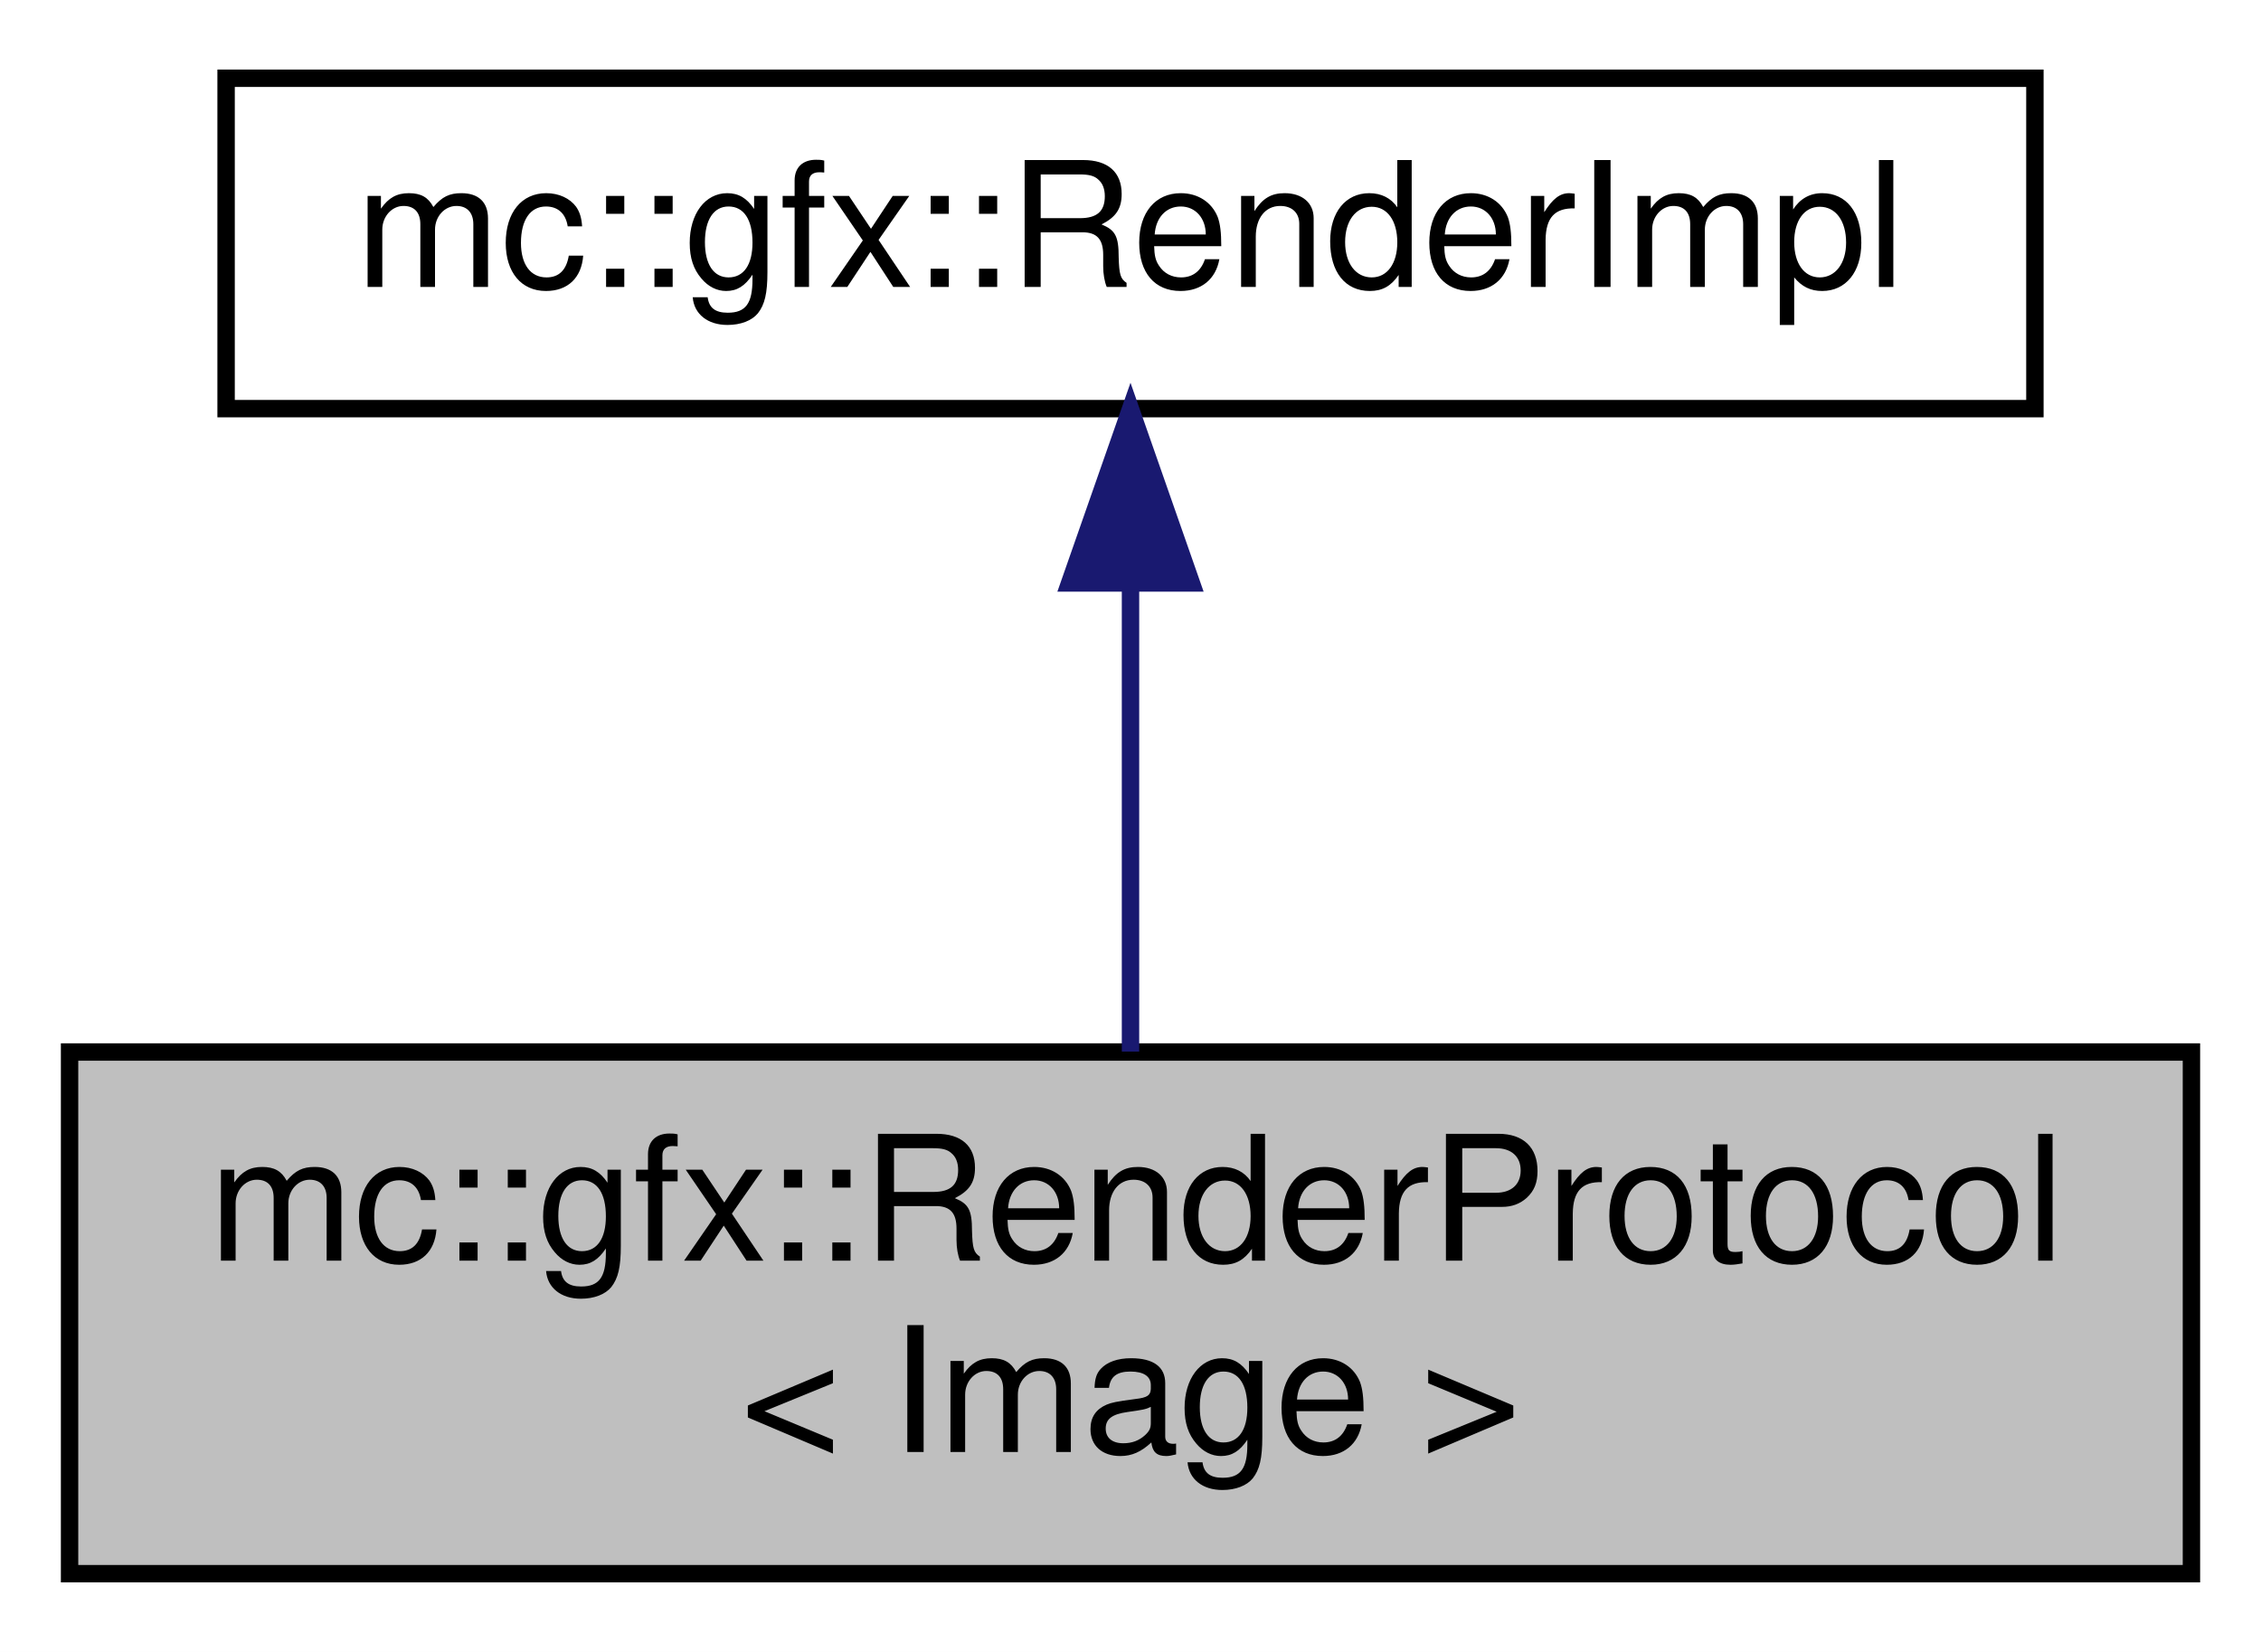
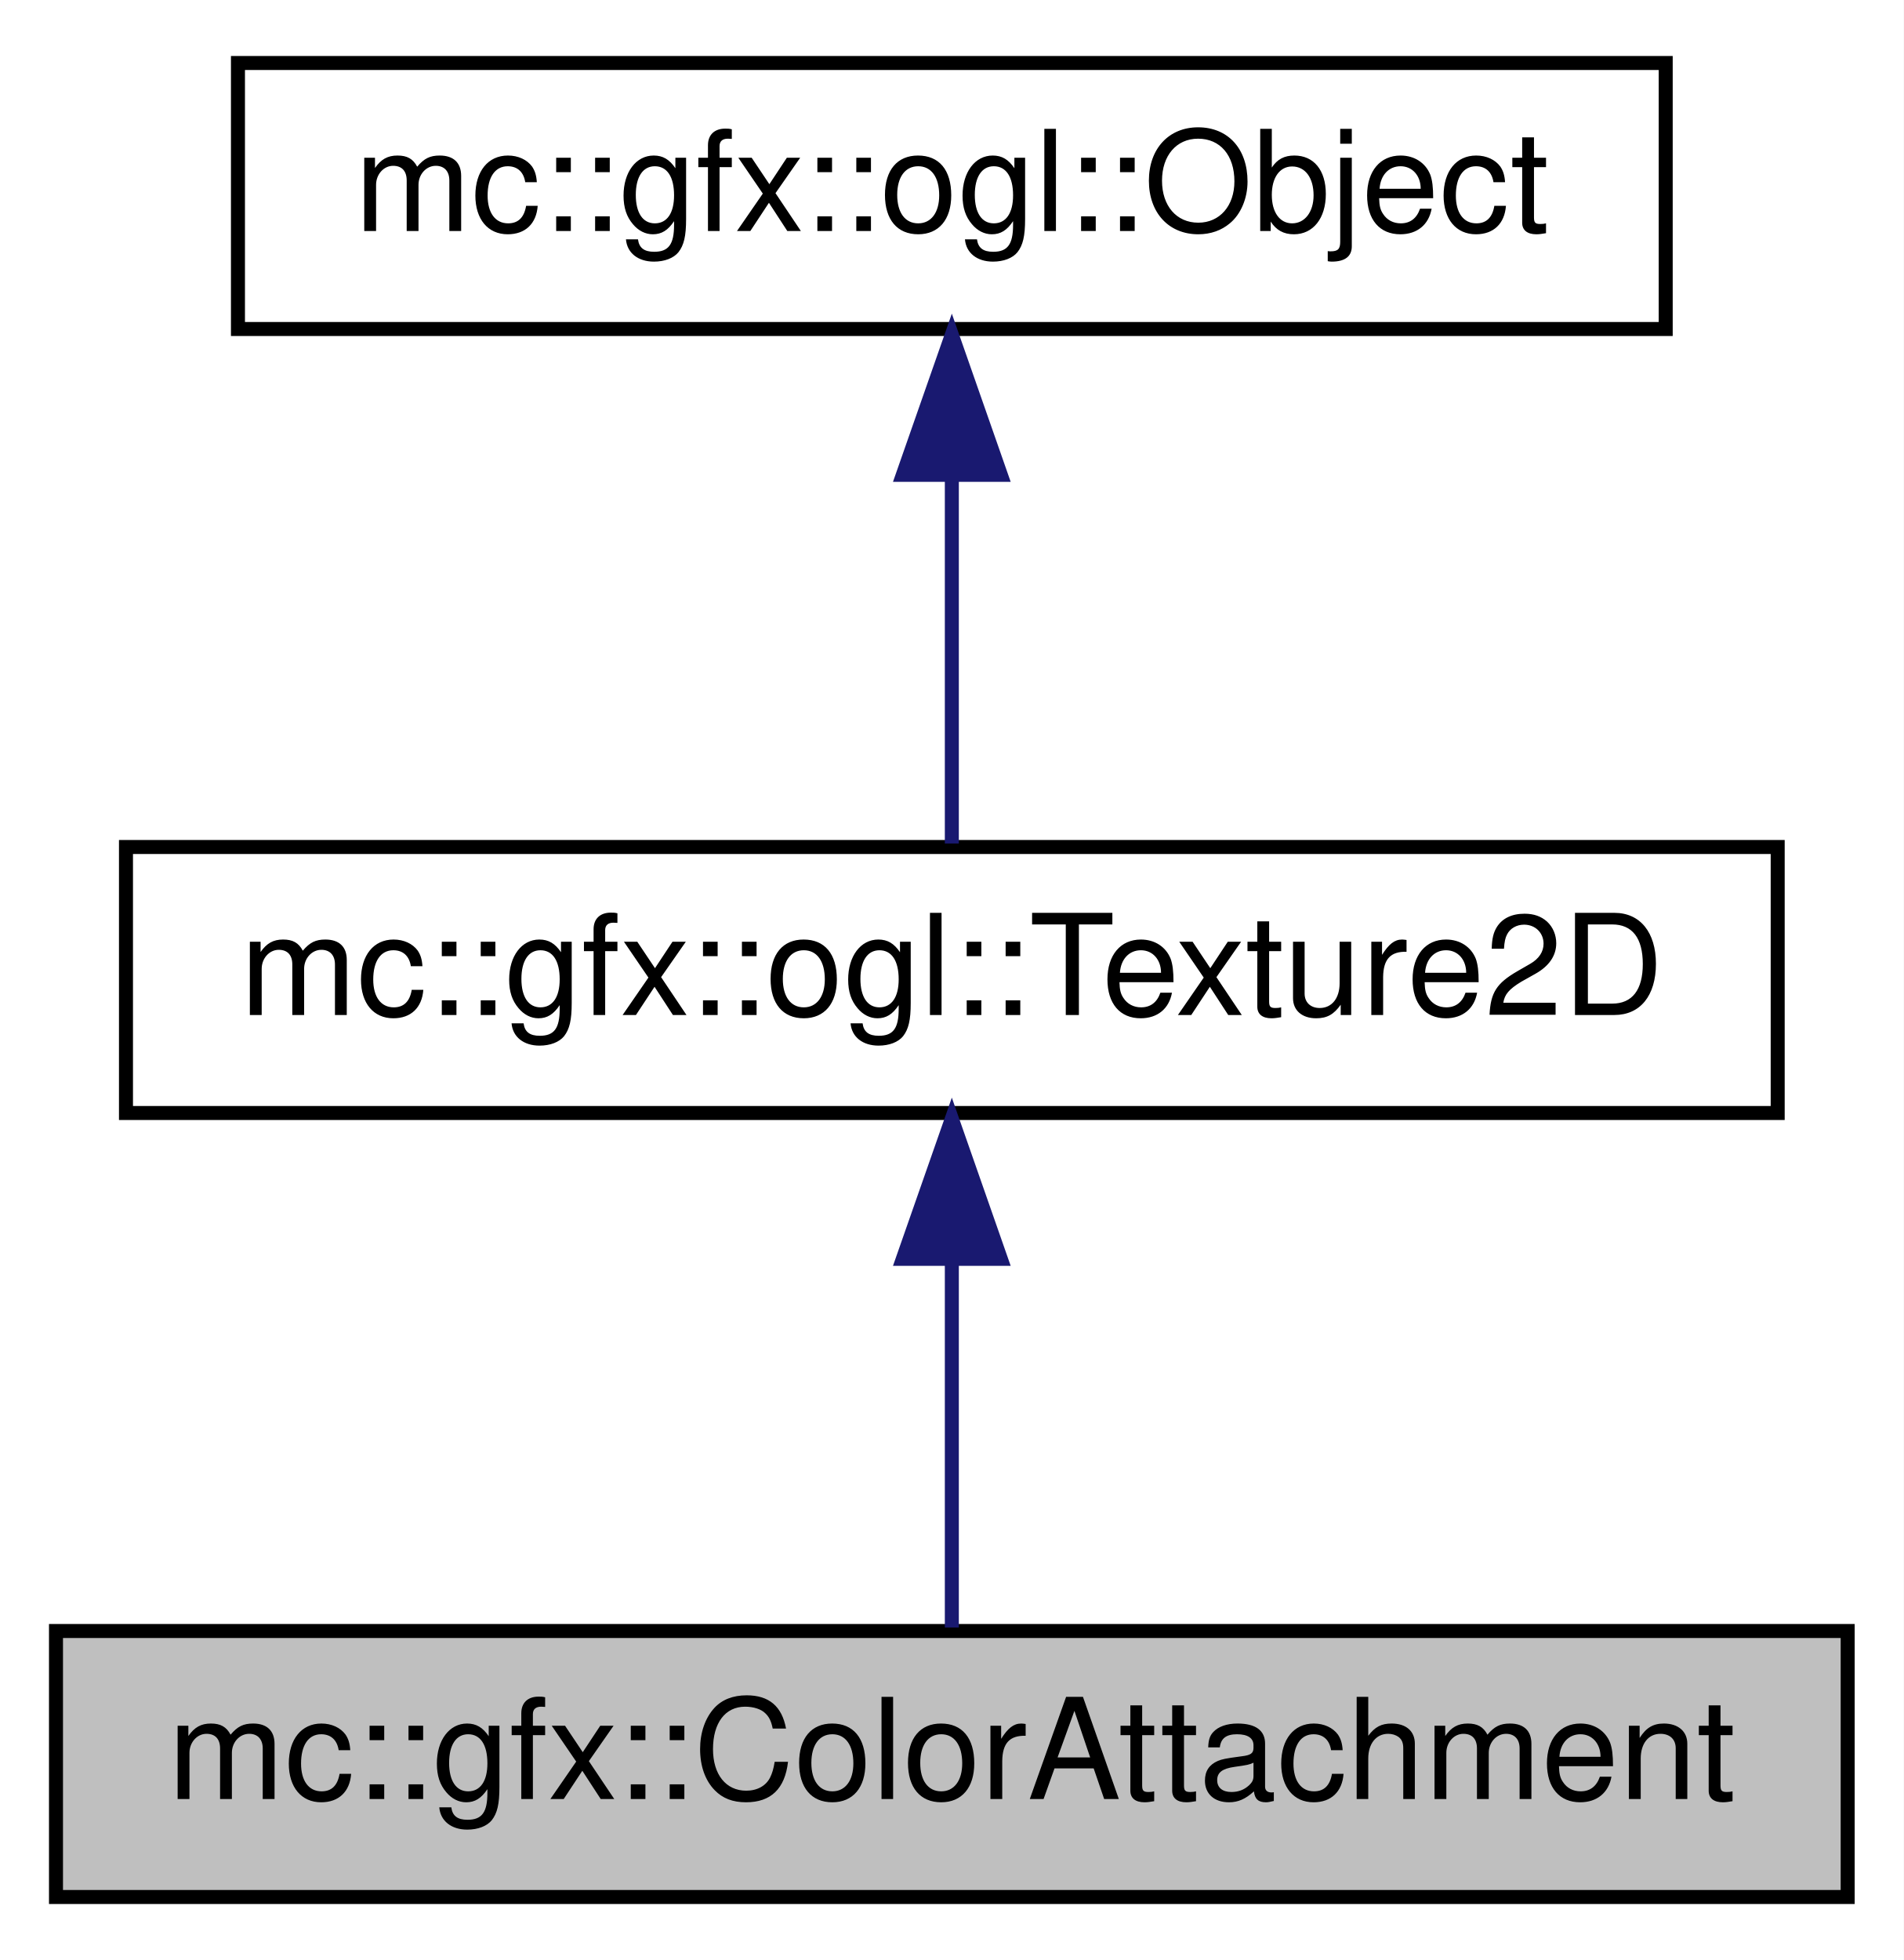
- <svg xmlns="http://www.w3.org/2000/svg" xmlns:xlink="http://www.w3.org/1999/xlink" width="130pt" height="95pt" viewBox="0.00 0.00 130.00 95.00">
-   <g id="graph0" class="graph" transform="scale(1 1) rotate(0) translate(4 91)">
-     <polygon fill="white" stroke="none" points="-4,4 -4,-91 126,-91 126,4 -4,4" />
+ <svg xmlns="http://www.w3.org/2000/svg" xmlns:xlink="http://www.w3.org/1999/xlink" width="136pt" height="140pt" viewBox="0.00 0.00 136.00 140.00">
+   <g id="graph0" class="graph" transform="scale(1 1) rotate(0) translate(4 136)">
+     <polygon fill="white" stroke="none" points="-4,4 -4,-136 132,-136 132,4 -4,4" />
    <g id="node1" class="node">
-       <polygon fill="#bfbfbf" stroke="black" points="0,-0.5 0,-30.5 122,-30.5 122,-0.5 0,-0.5" />
-       <text text-anchor="start" x="8" y="-18.5" font-family="Helvetica,sans-Serif" font-size="10.00">mc::gfx::RenderProtocol</text>
-       <text text-anchor="middle" x="61" y="-7.5" font-family="Helvetica,sans-Serif" font-size="10.00">&lt; Image &gt;</text>
+       <polygon fill="#bfbfbf" stroke="black" points="0,-0.5 0,-19.5 128,-19.5 128,-0.5 0,-0.5" />
+       <text text-anchor="middle" x="64" y="-7.5" font-family="Helvetica,sans-Serif" font-size="10.00">mc::gfx::ColorAttachment</text>
    </g>
    <g id="node2" class="node">
      <g id="a_node2">
-         <a xlink:href="../../db/df3/a00034.html" target="_top" xlink:title="mc::gfx::RenderImpl">
-           <polygon fill="white" stroke="black" points="9,-67.5 9,-86.5 113,-86.5 113,-67.5 9,-67.5" />
-           <text text-anchor="middle" x="61" y="-74.5" font-family="Helvetica,sans-Serif" font-size="10.00">mc::gfx::RenderImpl</text>
+         <a xlink:href="../../d2/d79/a00051.html" target="_top" xlink:title="mc::gfx::ogl::Texture2D">
+           <polygon fill="white" stroke="black" points="5,-56.5 5,-75.5 123,-75.5 123,-56.5 5,-56.5" />
+           <text text-anchor="middle" x="64" y="-63.5" font-family="Helvetica,sans-Serif" font-size="10.00">mc::gfx::ogl::Texture2D</text>
        </a>
      </g>
    </g>
    <g id="edge1" class="edge">
-       <path fill="none" stroke="midnightblue" d="M61,-57.235C61,-48.586 61,-38.497 61,-30.523" />
-       <polygon fill="midnightblue" stroke="midnightblue" points="57.5,-57.475 61,-67.475 64.5,-57.475 57.5,-57.475" />
+       <path fill="none" stroke="midnightblue" d="M64,-45.804C64,-36.91 64,-26.78 64,-19.751" />
+       <polygon fill="midnightblue" stroke="midnightblue" points="60.5,-46.083 64,-56.083 67.5,-46.083 60.5,-46.083" />
+     </g>
+     <g id="node3" class="node">
+       <g id="a_node3">
+         <a xlink:href="../../d0/dc0/a00033.html" target="_top" xlink:title="Represents a OpenGL object in memory. ">
+           <polygon fill="white" stroke="black" points="13,-112.5 13,-131.5 115,-131.5 115,-112.5 13,-112.5" />
+           <text text-anchor="middle" x="64" y="-119.5" font-family="Helvetica,sans-Serif" font-size="10.00">mc::gfx::ogl::Object</text>
+         </a>
+       </g>
+     </g>
+     <g id="edge2" class="edge">
+       <path fill="none" stroke="midnightblue" d="M64,-101.805C64,-92.91 64,-82.78 64,-75.751" />
+       <polygon fill="midnightblue" stroke="midnightblue" points="60.5,-102.083 64,-112.083 67.5,-102.083 60.5,-102.083" />
    </g>
  </g>
</svg>
